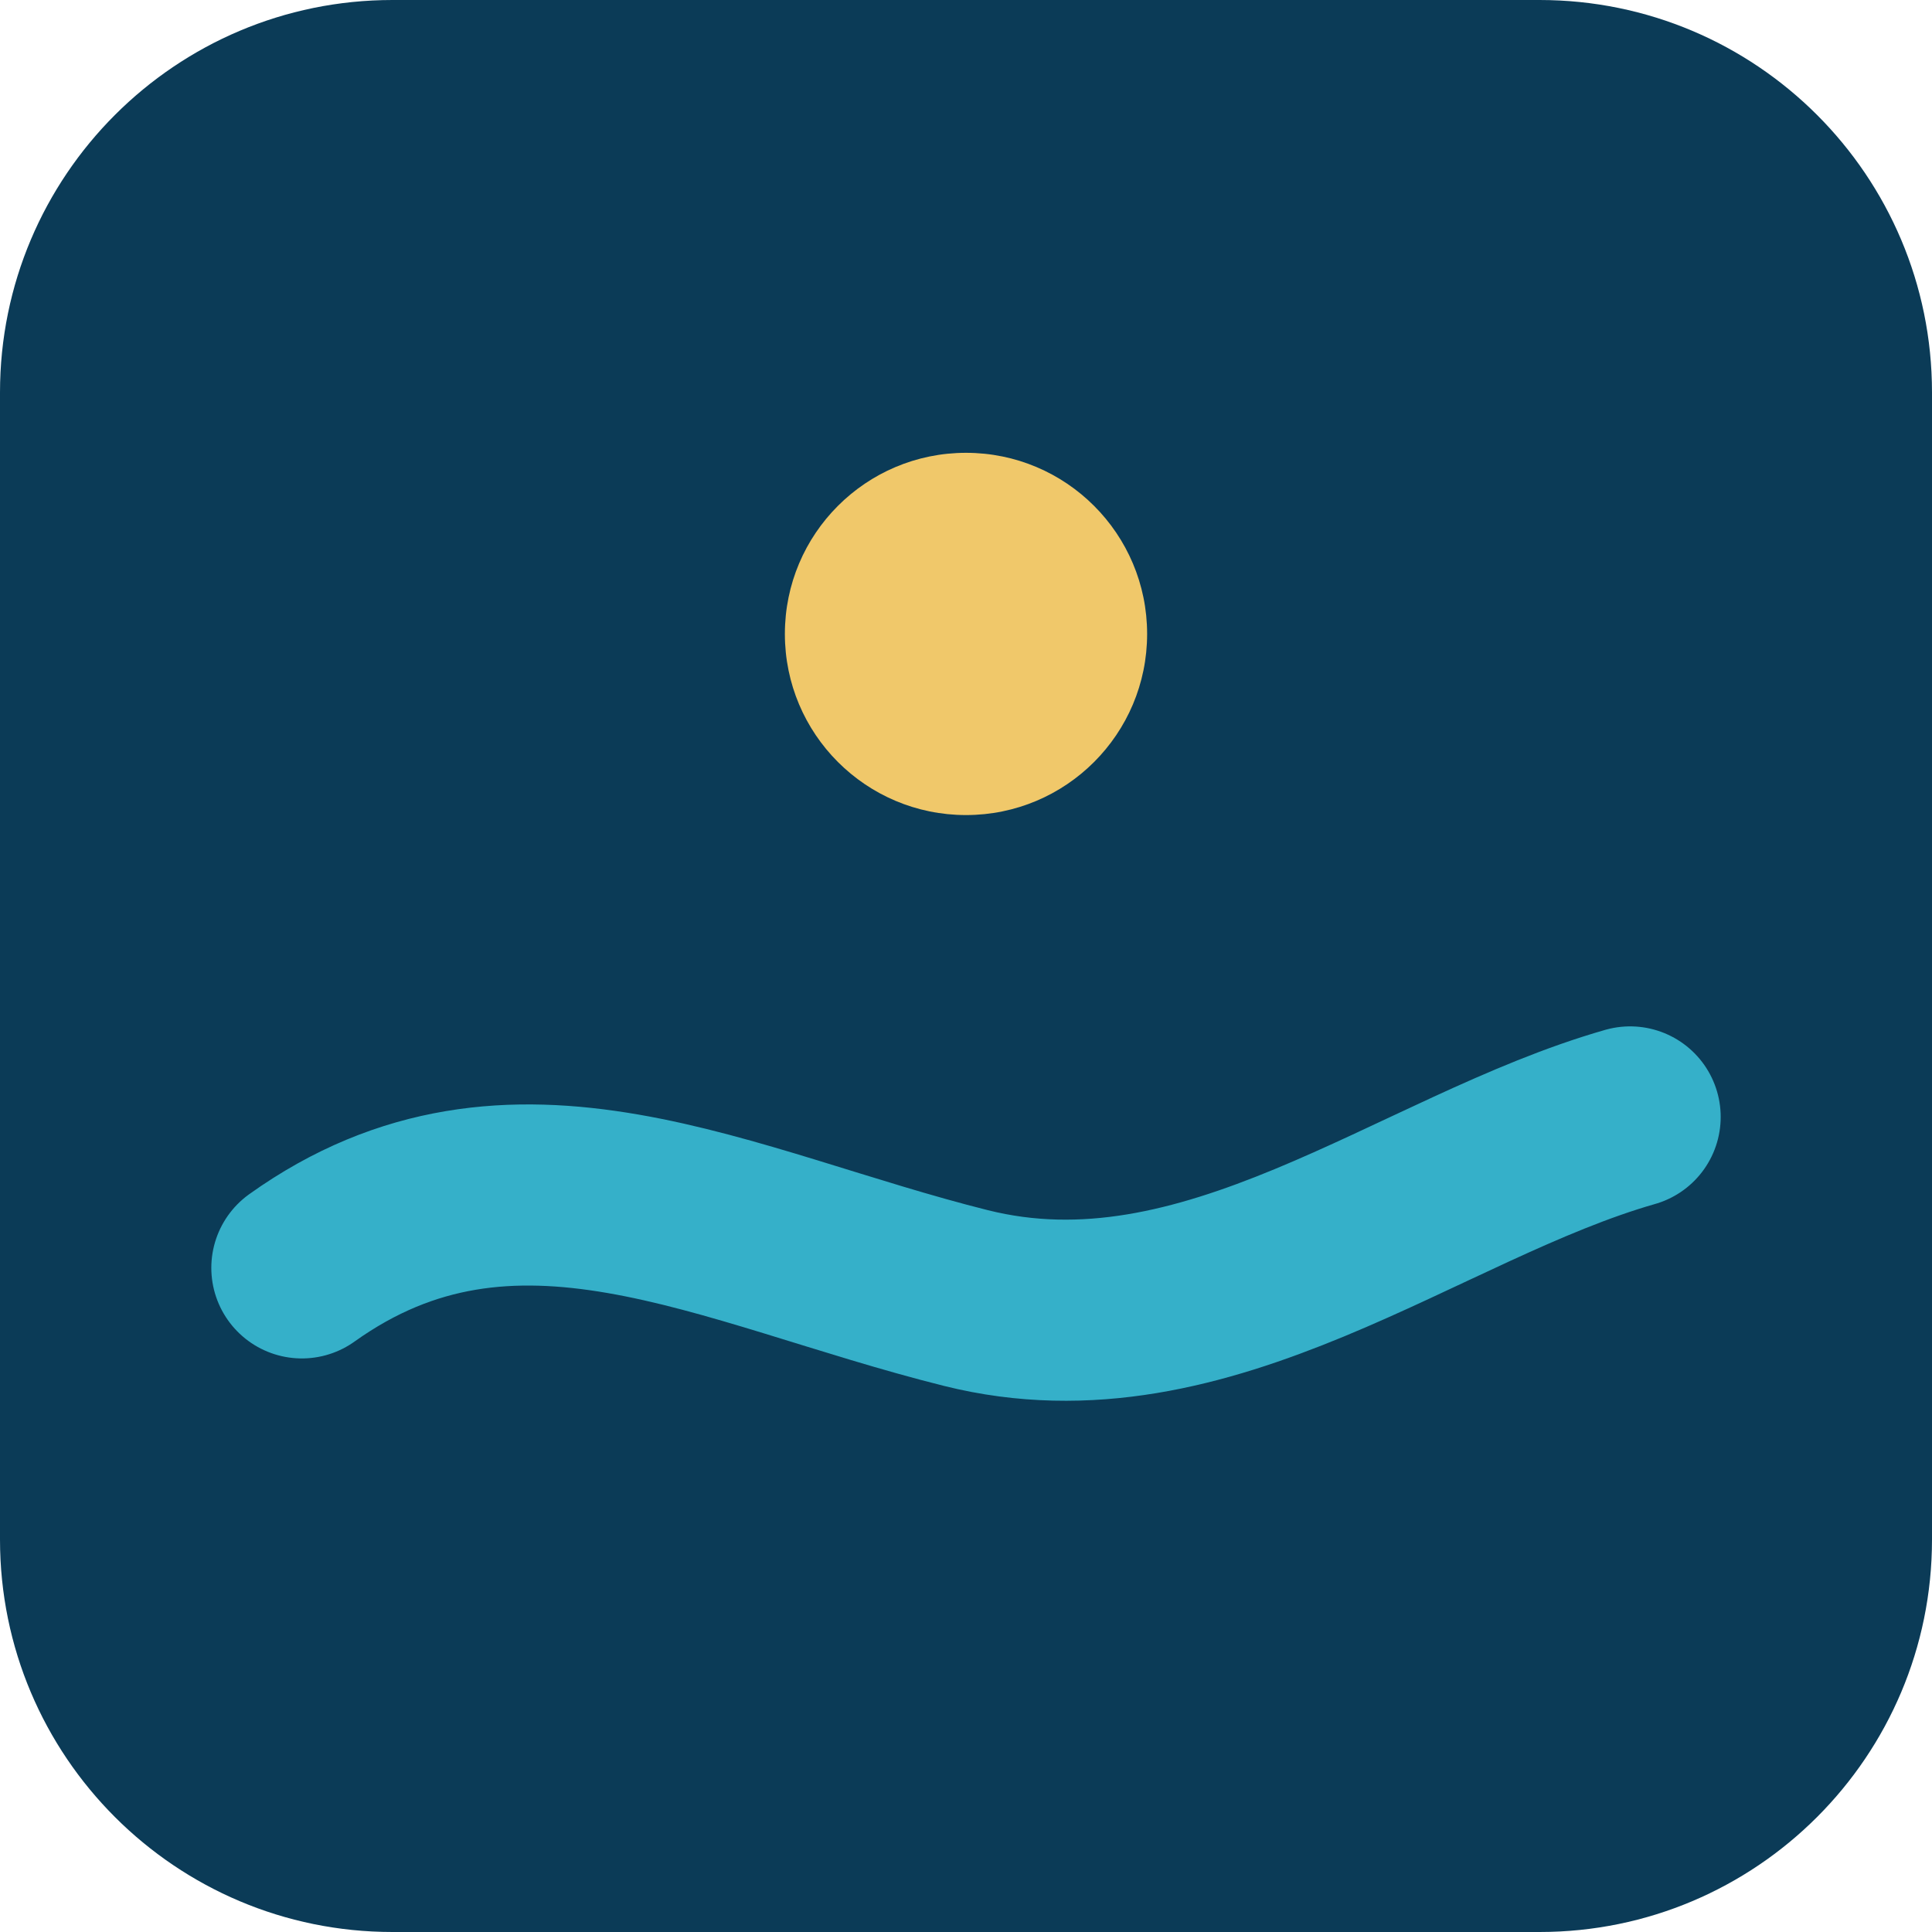
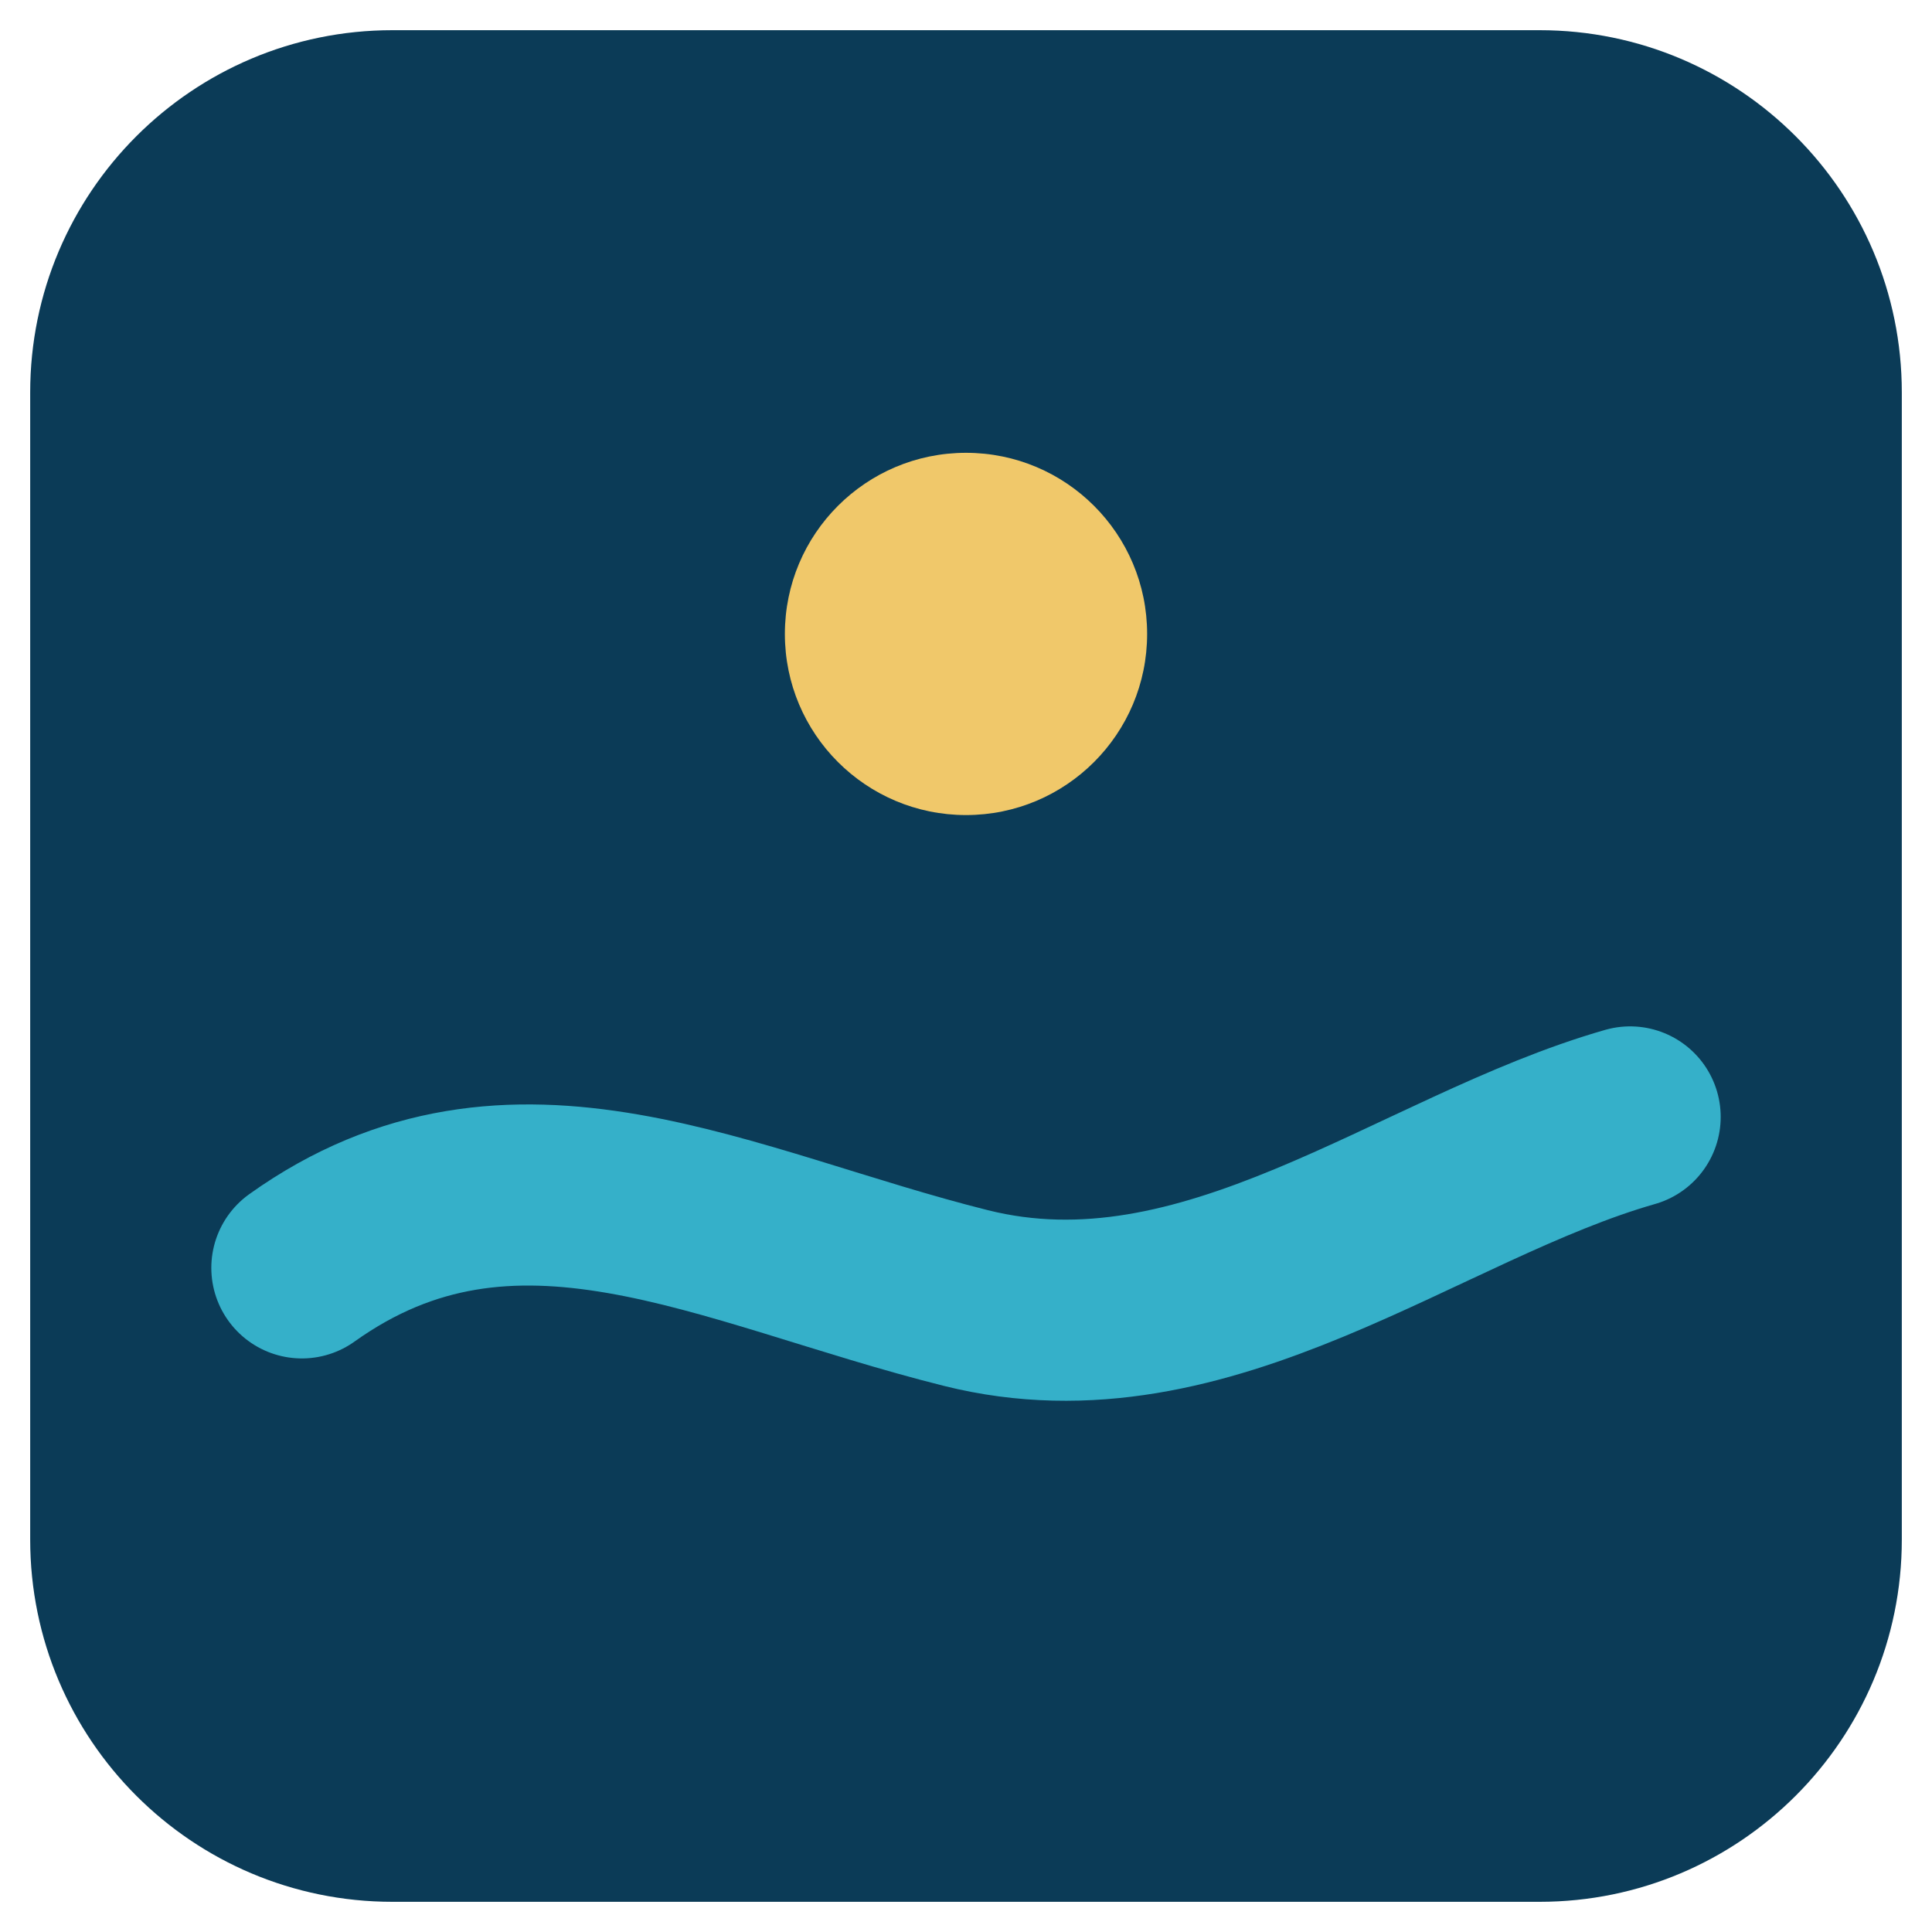
<svg xmlns="http://www.w3.org/2000/svg" viewBox="0 0 64 64" width="64" height="64" role="img" aria-label="SIDRA STUDIO">
-   <rect width="64" height="64" rx="13" fill="#0B3B57" />
+   <style>
+     /* 暗いタブバーでは紺の角丸が背景に沈むので、縁に薄い光を足す。
+        明るいタブバーでは何もしない（紺だけで十分に見える） */
+     .rim { stroke: none; }
+     @media (prefers-color-scheme: dark) {
+       .rim { stroke: rgba(234, 246, 250, 0.28); stroke-width: 2; }
+     }
+   </style>
+   <rect class="rim" x="1" y="1" width="62" height="62" rx="12" fill="#0B3B57" />
  <circle cx="32" cy="21" r="6" fill="#F0C86A" />
  <path d="M10 42 C 17 37, 24 41, 32 43 C 40 45, 47 39, 54 37" fill="none" stroke="#35B0C9" stroke-width="6" stroke-linecap="round" />
</svg>
